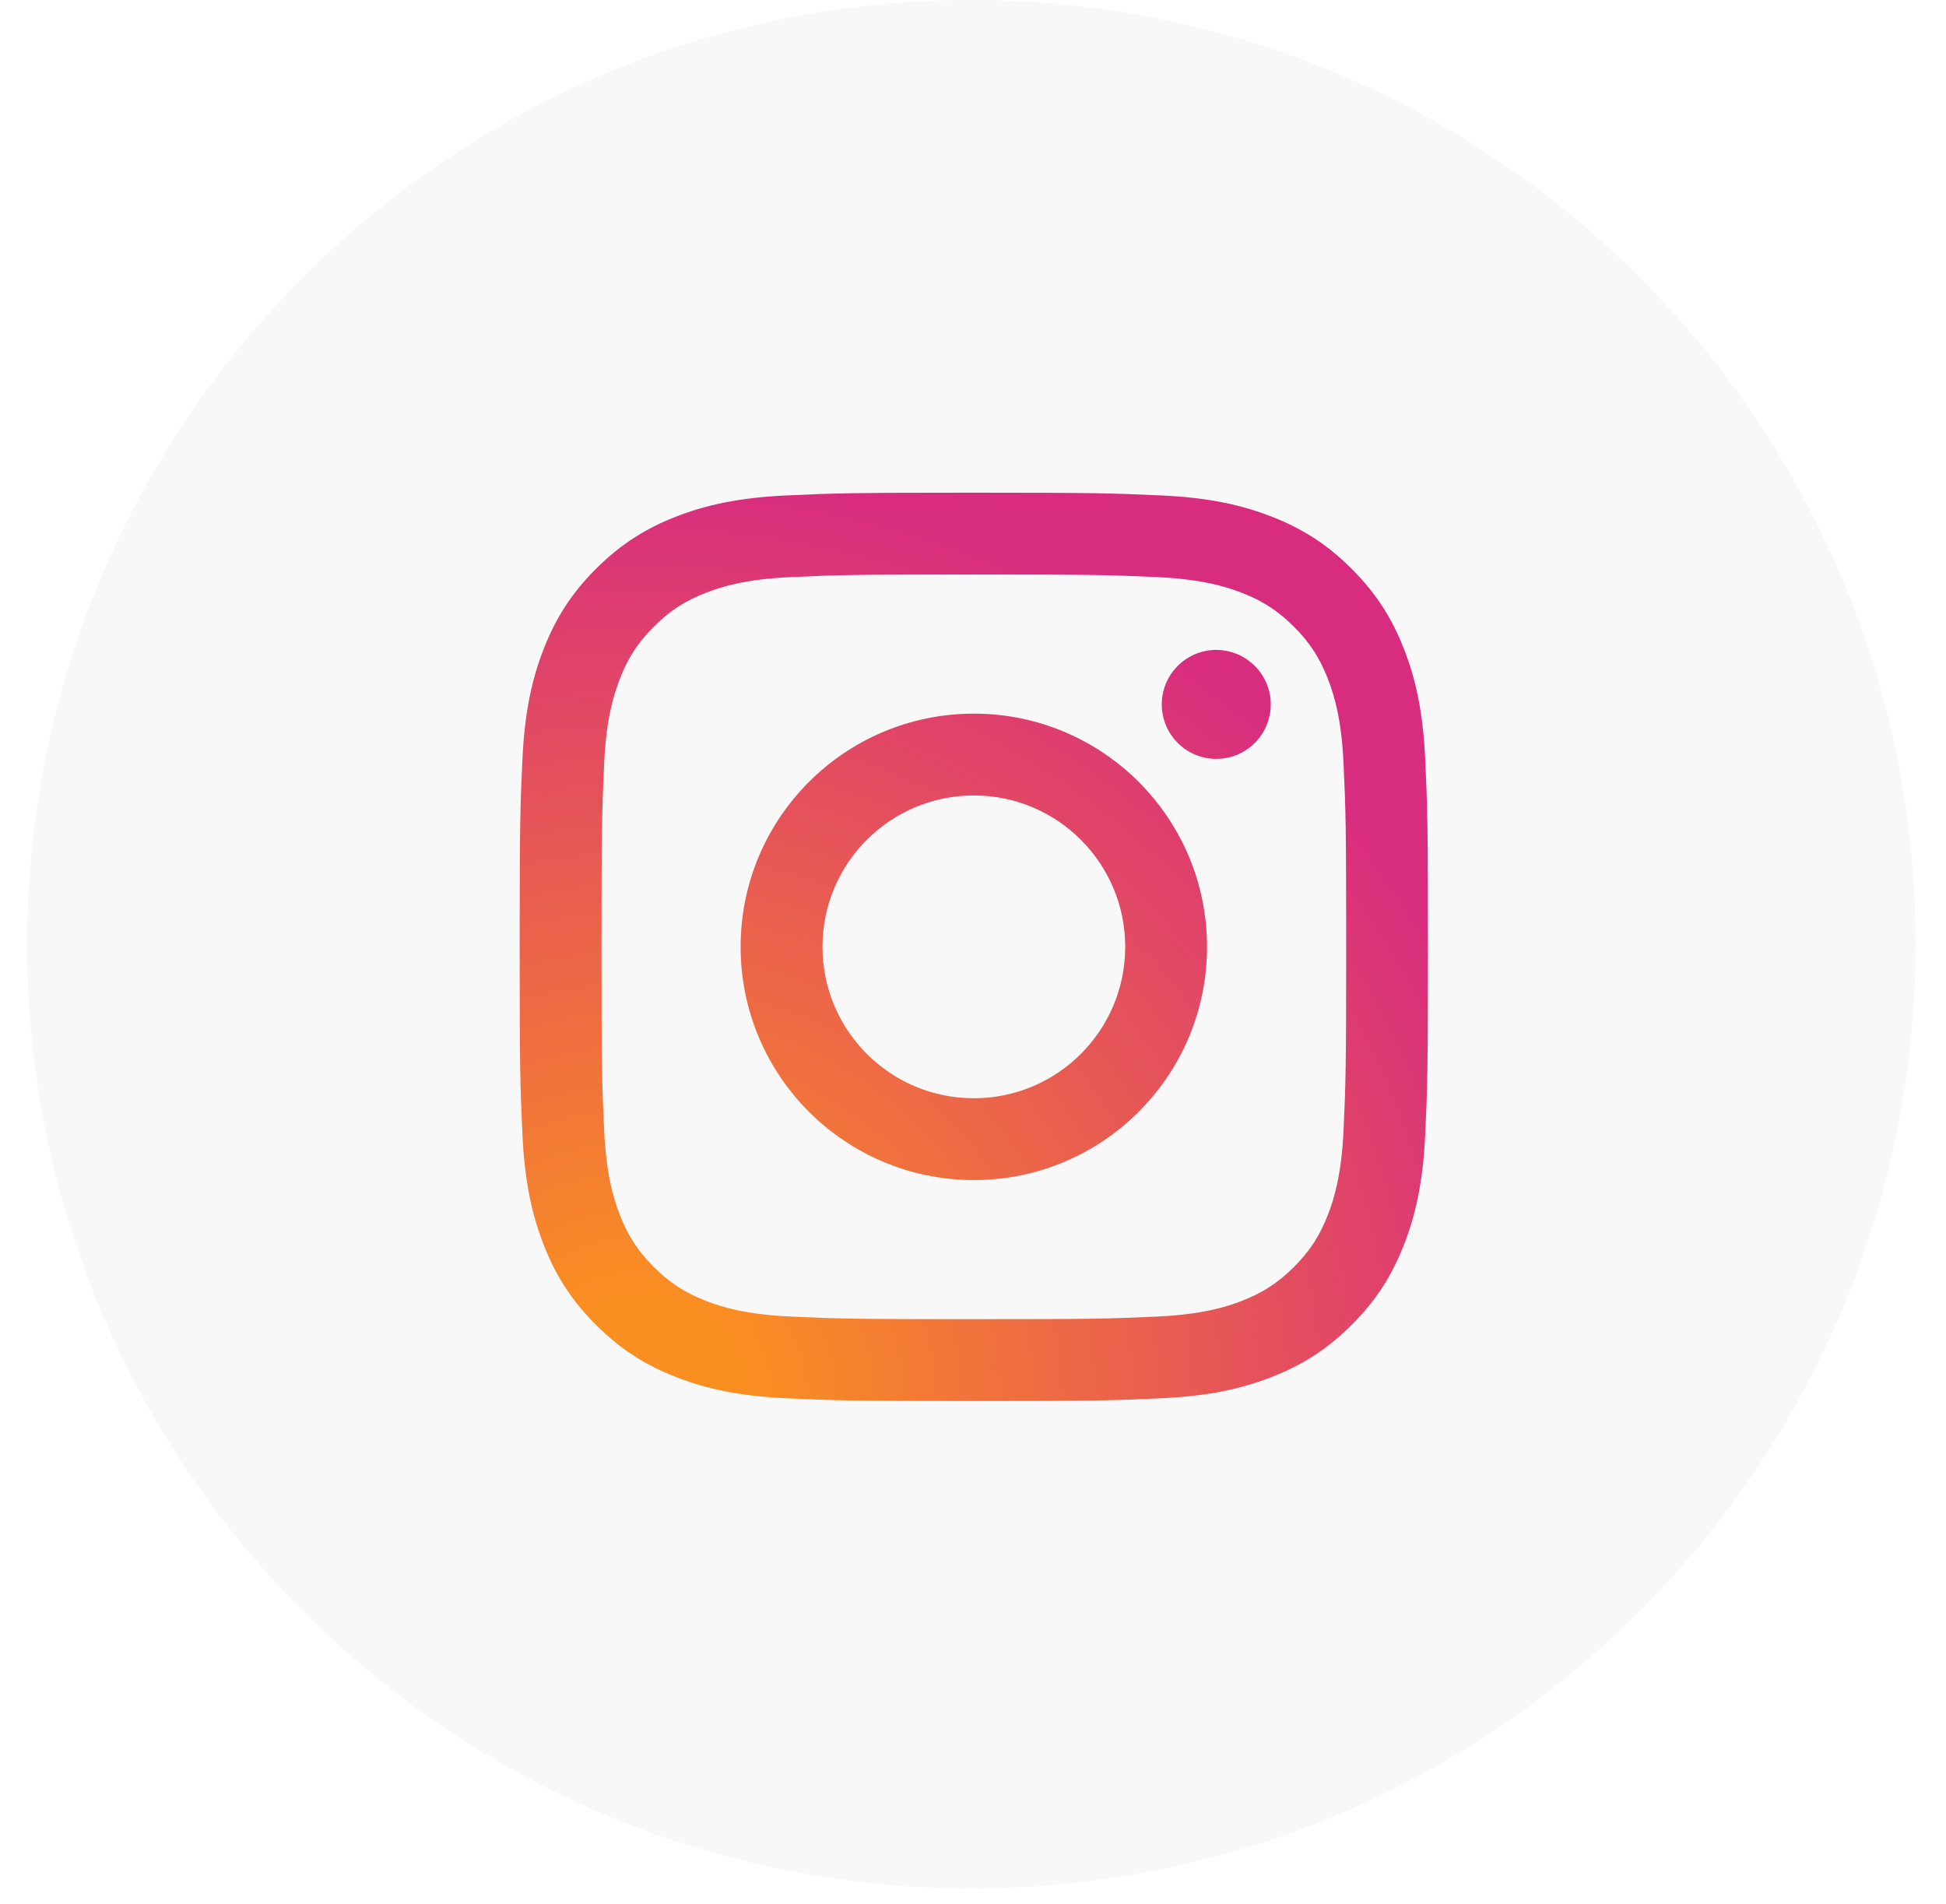
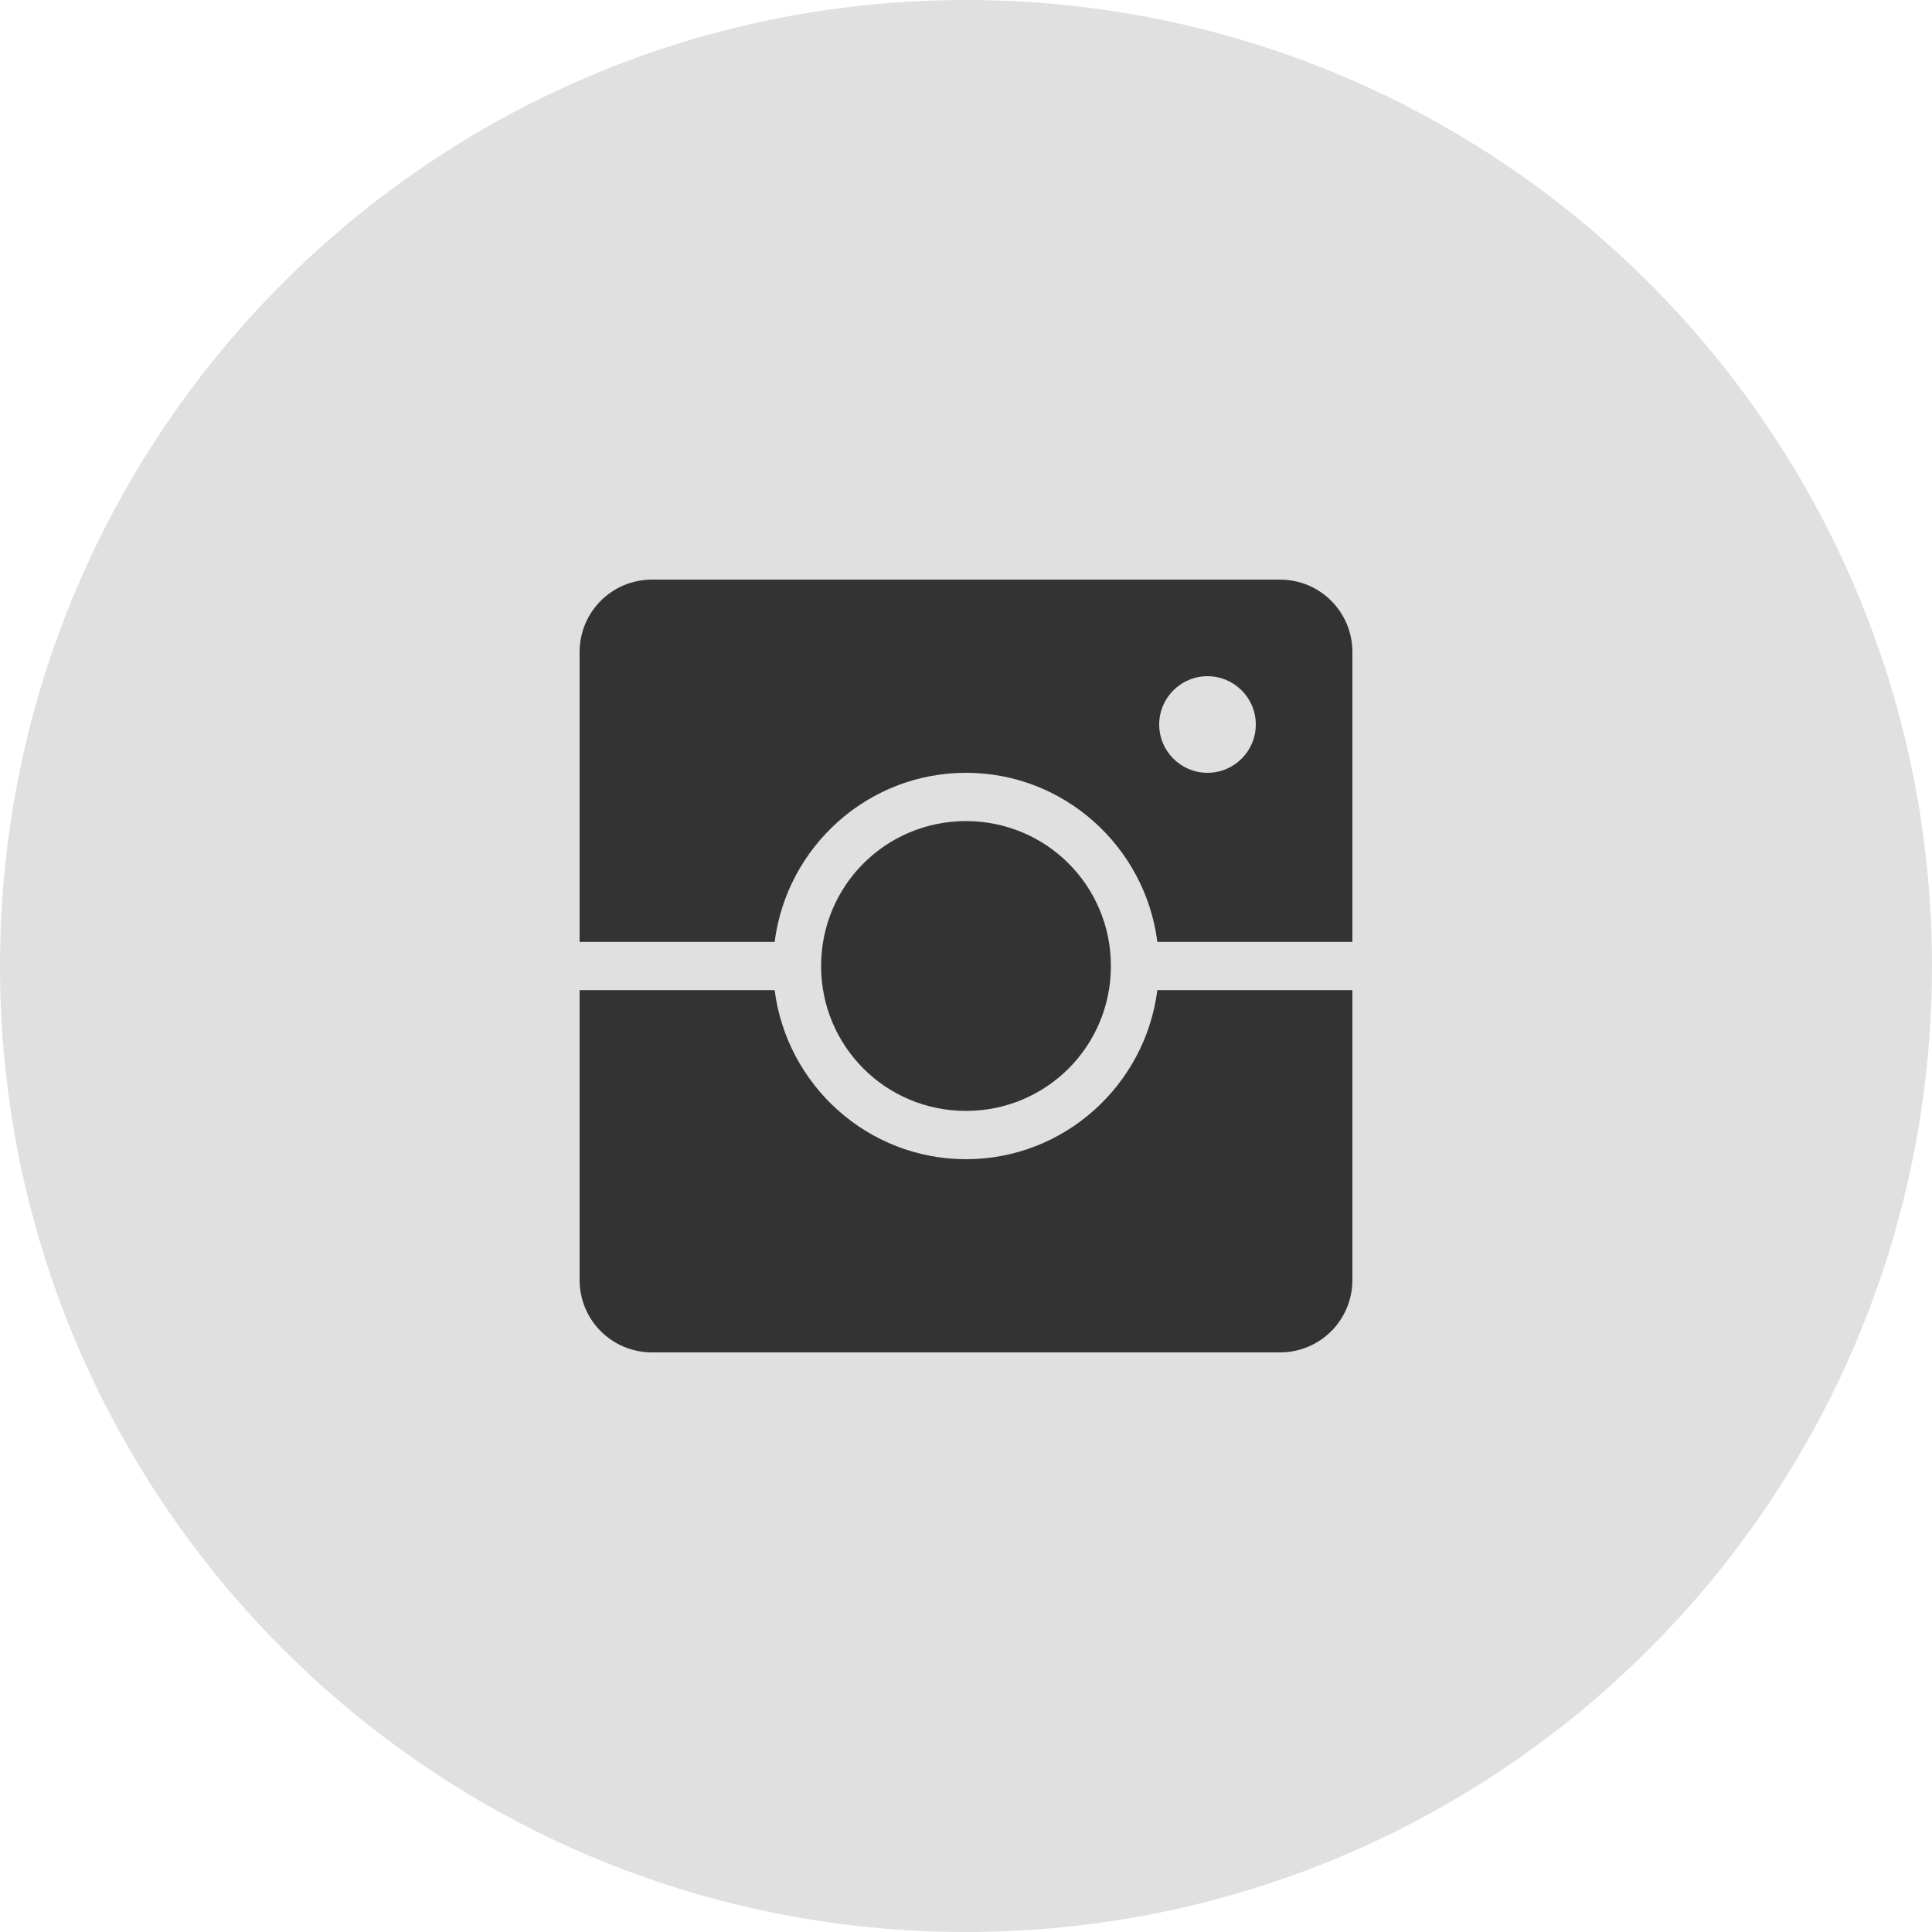
- <svg xmlns="http://www.w3.org/2000/svg" width="46" height="45" viewBox="0 0 46 45" fill="none">
-   <circle opacity="0.5" cx="22.961" cy="22.32" r="22.32" fill="#F2F2F2" />
-   <path d="M19.442 22.381C19.442 20.405 21.043 18.803 23.02 18.803C24.996 18.803 26.598 20.405 26.598 22.381C26.598 24.358 24.996 25.96 23.02 25.96C21.043 25.96 19.442 24.358 19.442 22.381ZM17.507 22.381C17.507 25.426 19.975 27.894 23.02 27.894C26.064 27.894 28.532 25.426 28.532 22.381C28.532 19.337 26.064 16.869 23.02 16.869C19.975 16.869 17.507 19.337 17.507 22.381ZM27.462 16.65C27.462 16.905 27.537 17.154 27.679 17.366C27.82 17.578 28.021 17.743 28.257 17.841C28.492 17.938 28.751 17.964 29.001 17.914C29.251 17.865 29.481 17.742 29.661 17.562C29.841 17.382 29.964 17.152 30.014 16.902C30.064 16.653 30.038 16.394 29.941 16.158C29.843 15.923 29.678 15.722 29.466 15.58C29.255 15.438 29.006 15.363 28.751 15.362C28.409 15.363 28.081 15.498 27.84 15.74C27.598 15.981 27.462 16.309 27.462 16.65ZM18.682 31.12C17.636 31.072 17.067 30.898 16.689 30.751C16.187 30.555 15.83 30.323 15.454 29.948C15.078 29.572 14.845 29.215 14.651 28.714C14.503 28.336 14.329 27.767 14.281 26.72C14.229 25.588 14.219 25.248 14.219 22.381C14.219 19.515 14.23 19.176 14.281 18.043C14.329 16.996 14.505 16.428 14.651 16.049C14.846 15.548 15.078 15.191 15.454 14.815C15.829 14.438 16.187 14.206 16.689 14.011C17.067 13.864 17.636 13.69 18.682 13.642C19.814 13.59 20.154 13.58 23.02 13.58C25.885 13.58 26.225 13.591 27.358 13.642C28.405 13.69 28.973 13.866 29.352 14.011C29.853 14.206 30.21 14.439 30.587 14.815C30.962 15.19 31.194 15.548 31.39 16.049C31.537 16.427 31.711 16.996 31.759 18.043C31.811 19.176 31.821 19.515 31.821 22.381C31.821 25.248 31.811 25.587 31.759 26.72C31.711 27.767 31.536 28.336 31.39 28.714C31.194 29.215 30.962 29.573 30.587 29.948C30.211 30.323 29.853 30.555 29.352 30.751C28.974 30.898 28.405 31.072 27.358 31.12C26.226 31.172 25.886 31.182 23.02 31.182C20.153 31.182 19.814 31.172 18.682 31.12ZM18.593 11.711C17.451 11.763 16.67 11.944 15.988 12.209C15.281 12.483 14.683 12.851 14.086 13.448C13.488 14.044 13.122 14.643 12.848 15.35C12.582 16.032 12.401 16.812 12.349 17.955C12.296 19.1 12.284 19.466 12.284 22.381C12.284 25.297 12.296 25.663 12.349 26.808C12.401 27.95 12.582 28.731 12.848 29.413C13.122 30.119 13.488 30.719 14.086 31.315C14.683 31.911 15.281 32.279 15.988 32.553C16.671 32.819 17.451 33 18.593 33.052C19.739 33.104 20.104 33.117 23.02 33.117C25.935 33.117 26.301 33.105 27.446 33.052C28.589 33 29.369 32.819 30.051 32.553C30.757 32.279 31.356 31.912 31.953 31.315C32.551 30.718 32.917 30.119 33.191 29.413C33.457 28.731 33.639 27.95 33.69 26.808C33.742 25.662 33.754 25.297 33.754 22.381C33.754 19.466 33.742 19.1 33.69 17.955C33.638 16.812 33.457 16.032 33.191 15.35C32.917 14.644 32.55 14.045 31.953 13.448C31.357 12.85 30.757 12.483 30.052 12.209C29.369 11.944 28.588 11.762 27.447 11.711C26.302 11.659 25.936 11.646 23.02 11.646C20.105 11.646 19.739 11.658 18.593 11.711Z" fill="url(#paint0_radial)" />
-   <defs>
-     <radialGradient id="paint0_radial" cx="0" cy="0" r="1" gradientUnits="userSpaceOnUse" gradientTransform="translate(15.1365 33.2185) scale(28.029)">
-       <stop offset="0.09" stop-color="#FA8F21" />
-       <stop offset="0.78" stop-color="#D82D7E" />
-     </radialGradient>
-   </defs>
+ <svg xmlns="http://www.w3.org/2000/svg" width="25" height="25" viewBox="0 0 25 25" fill="none">
+   <circle cx="12.5" cy="12.5" r="12.5" fill="#E0E0E0" />
+   <path d="M8.438 7.5C7.918 7.5 7.5 7.918 7.5 8.438V12.188H10.024C10.18 10.958 11.229 10 12.5 10C13.771 10 14.82 10.958 14.976 12.188H17.5V8.438C17.5 7.918 17.082 7.5 16.562 7.5H8.438ZM15.625 8.75C15.97 8.75 16.25 9.03 16.25 9.375C16.25 9.72 15.97 10 15.625 10C15.28 10 15 9.72 15 9.375C15 9.03 15.28 8.75 15.625 8.75ZM12.5 10.625C11.461 10.625 10.625 11.461 10.625 12.5C10.625 13.539 11.461 14.375 12.5 14.375C13.539 14.375 14.375 13.539 14.375 12.5C14.375 11.461 13.539 10.625 12.5 10.625ZM7.5 12.812V16.562C7.5 17.082 7.918 17.5 8.438 17.5H16.562C17.082 17.5 17.5 17.082 17.5 16.562V12.812H14.976C14.82 14.042 13.771 15 12.5 15C11.229 15 10.18 14.042 10.024 12.812H7.5Z" fill="#333333" />
</svg>
